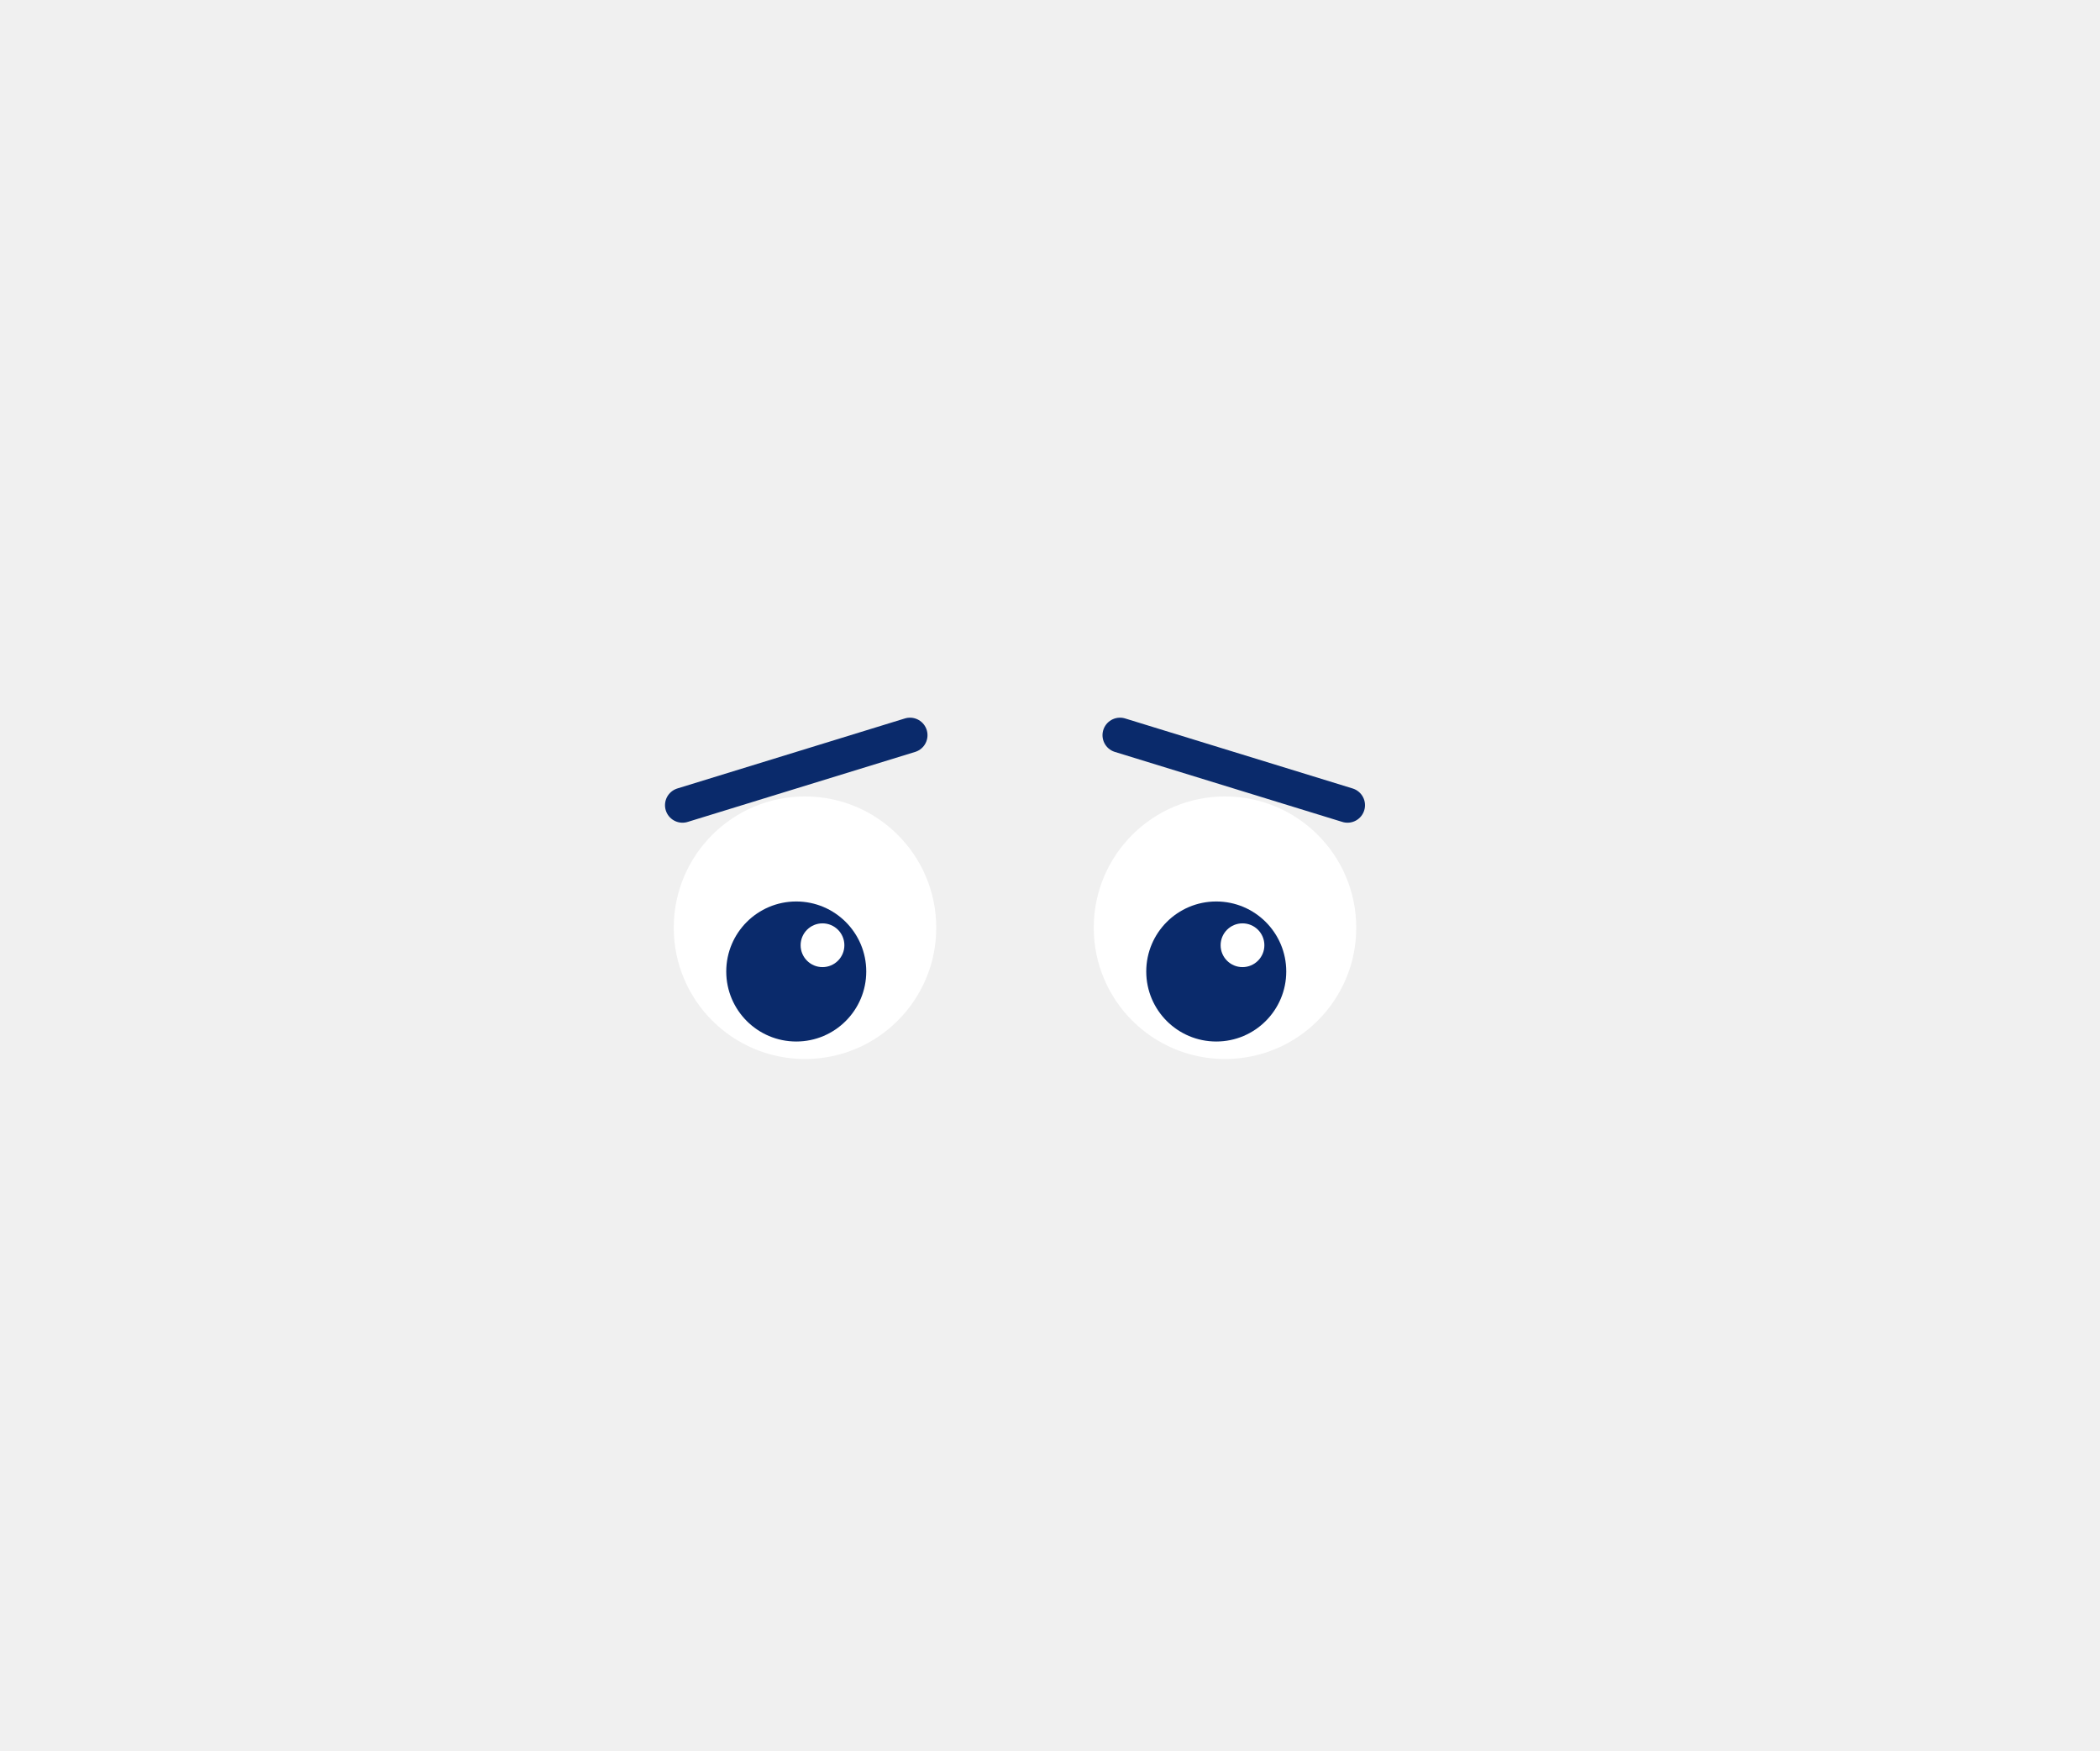
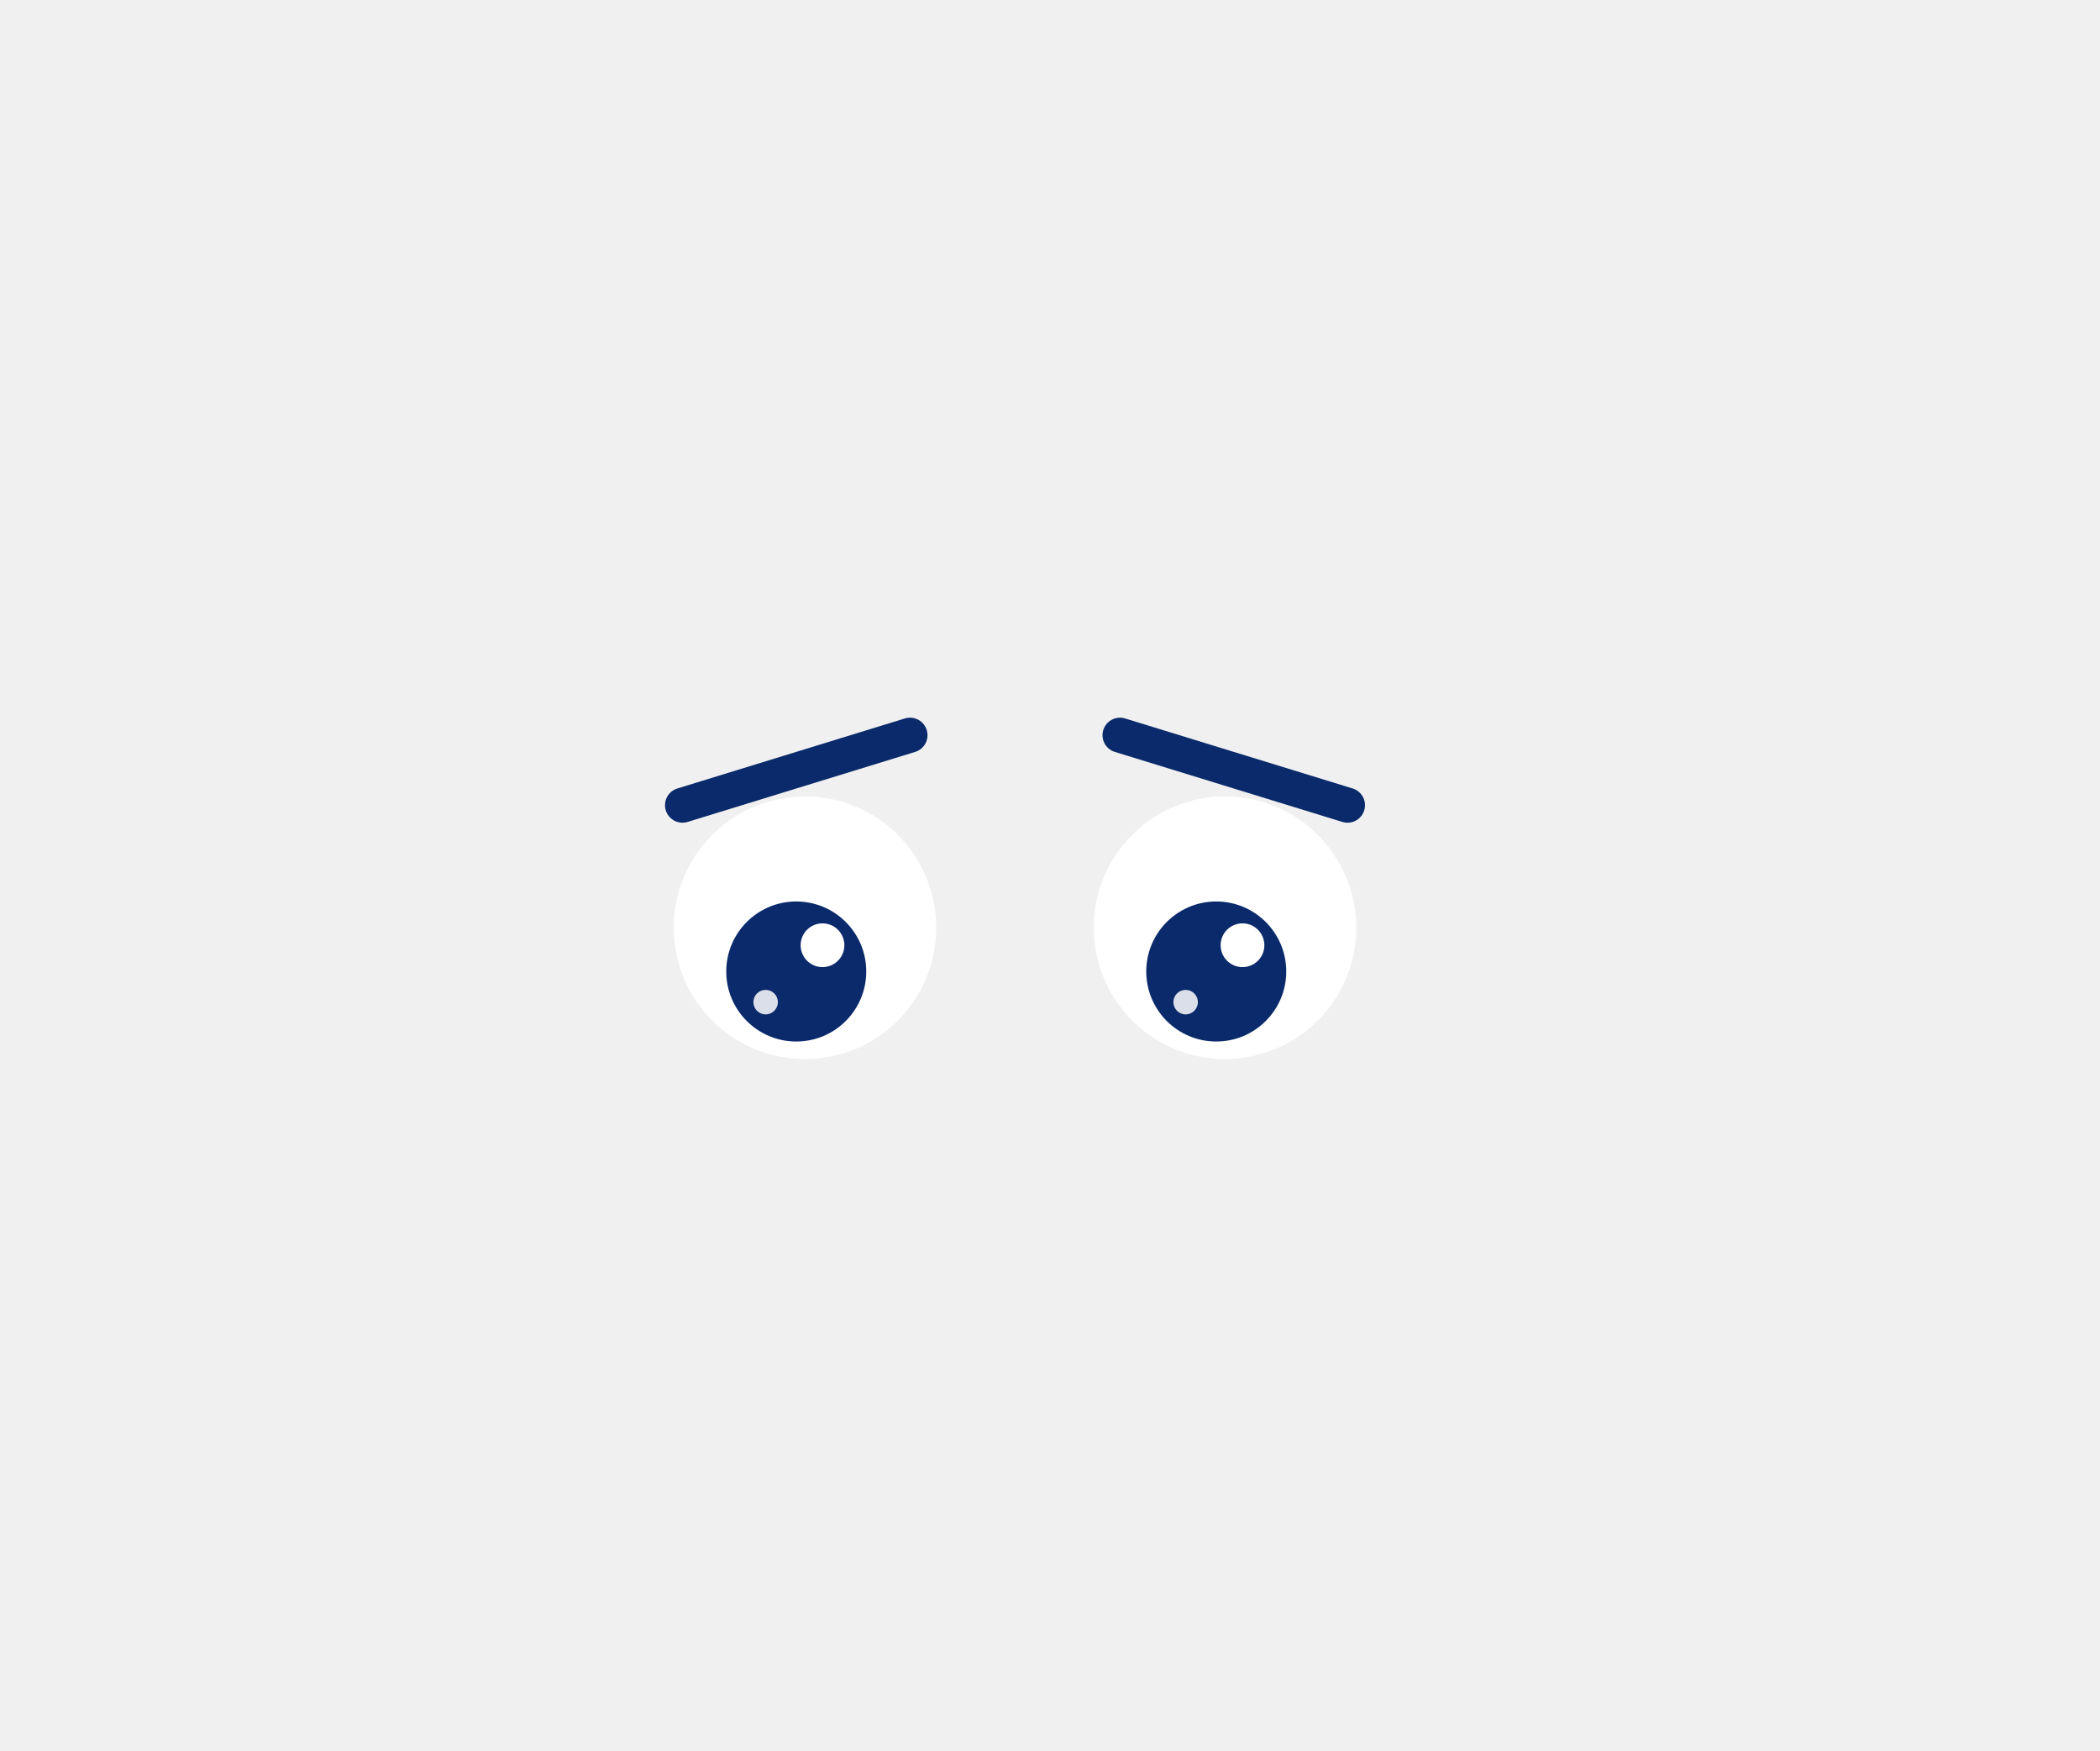
<svg xmlns="http://www.w3.org/2000/svg" viewBox="0 0 240 200">
  <circle cx="92" cy="106" r="15" fill="#FFFFFF" />
  <circle cx="140" cy="106" r="15" fill="#FFFFFF" />
  <circle cx="91" cy="111" r="8" fill="#0A2A6B" />
  <circle cx="139" cy="111" r="8" fill="#0A2A6B" />
  <circle cx="94" cy="108" r="2.5" fill="#FFFFFF" />
  <circle cx="142" cy="108" r="2.5" fill="#FFFFFF" />
  <path d="M78 92 L104 84 M128 84 L154 92" stroke="#0A2A6B" stroke-width="4" stroke-linecap="round" fill="none" />
+   <circle cx="87.5" cy="114.5" r="1.4" fill="#FFFFFF" fill-opacity="0.85" />
+   <circle cx="135.5" cy="114.5" r="1.4" fill="#FFFFFF" fill-opacity="0.85" />
</svg>
